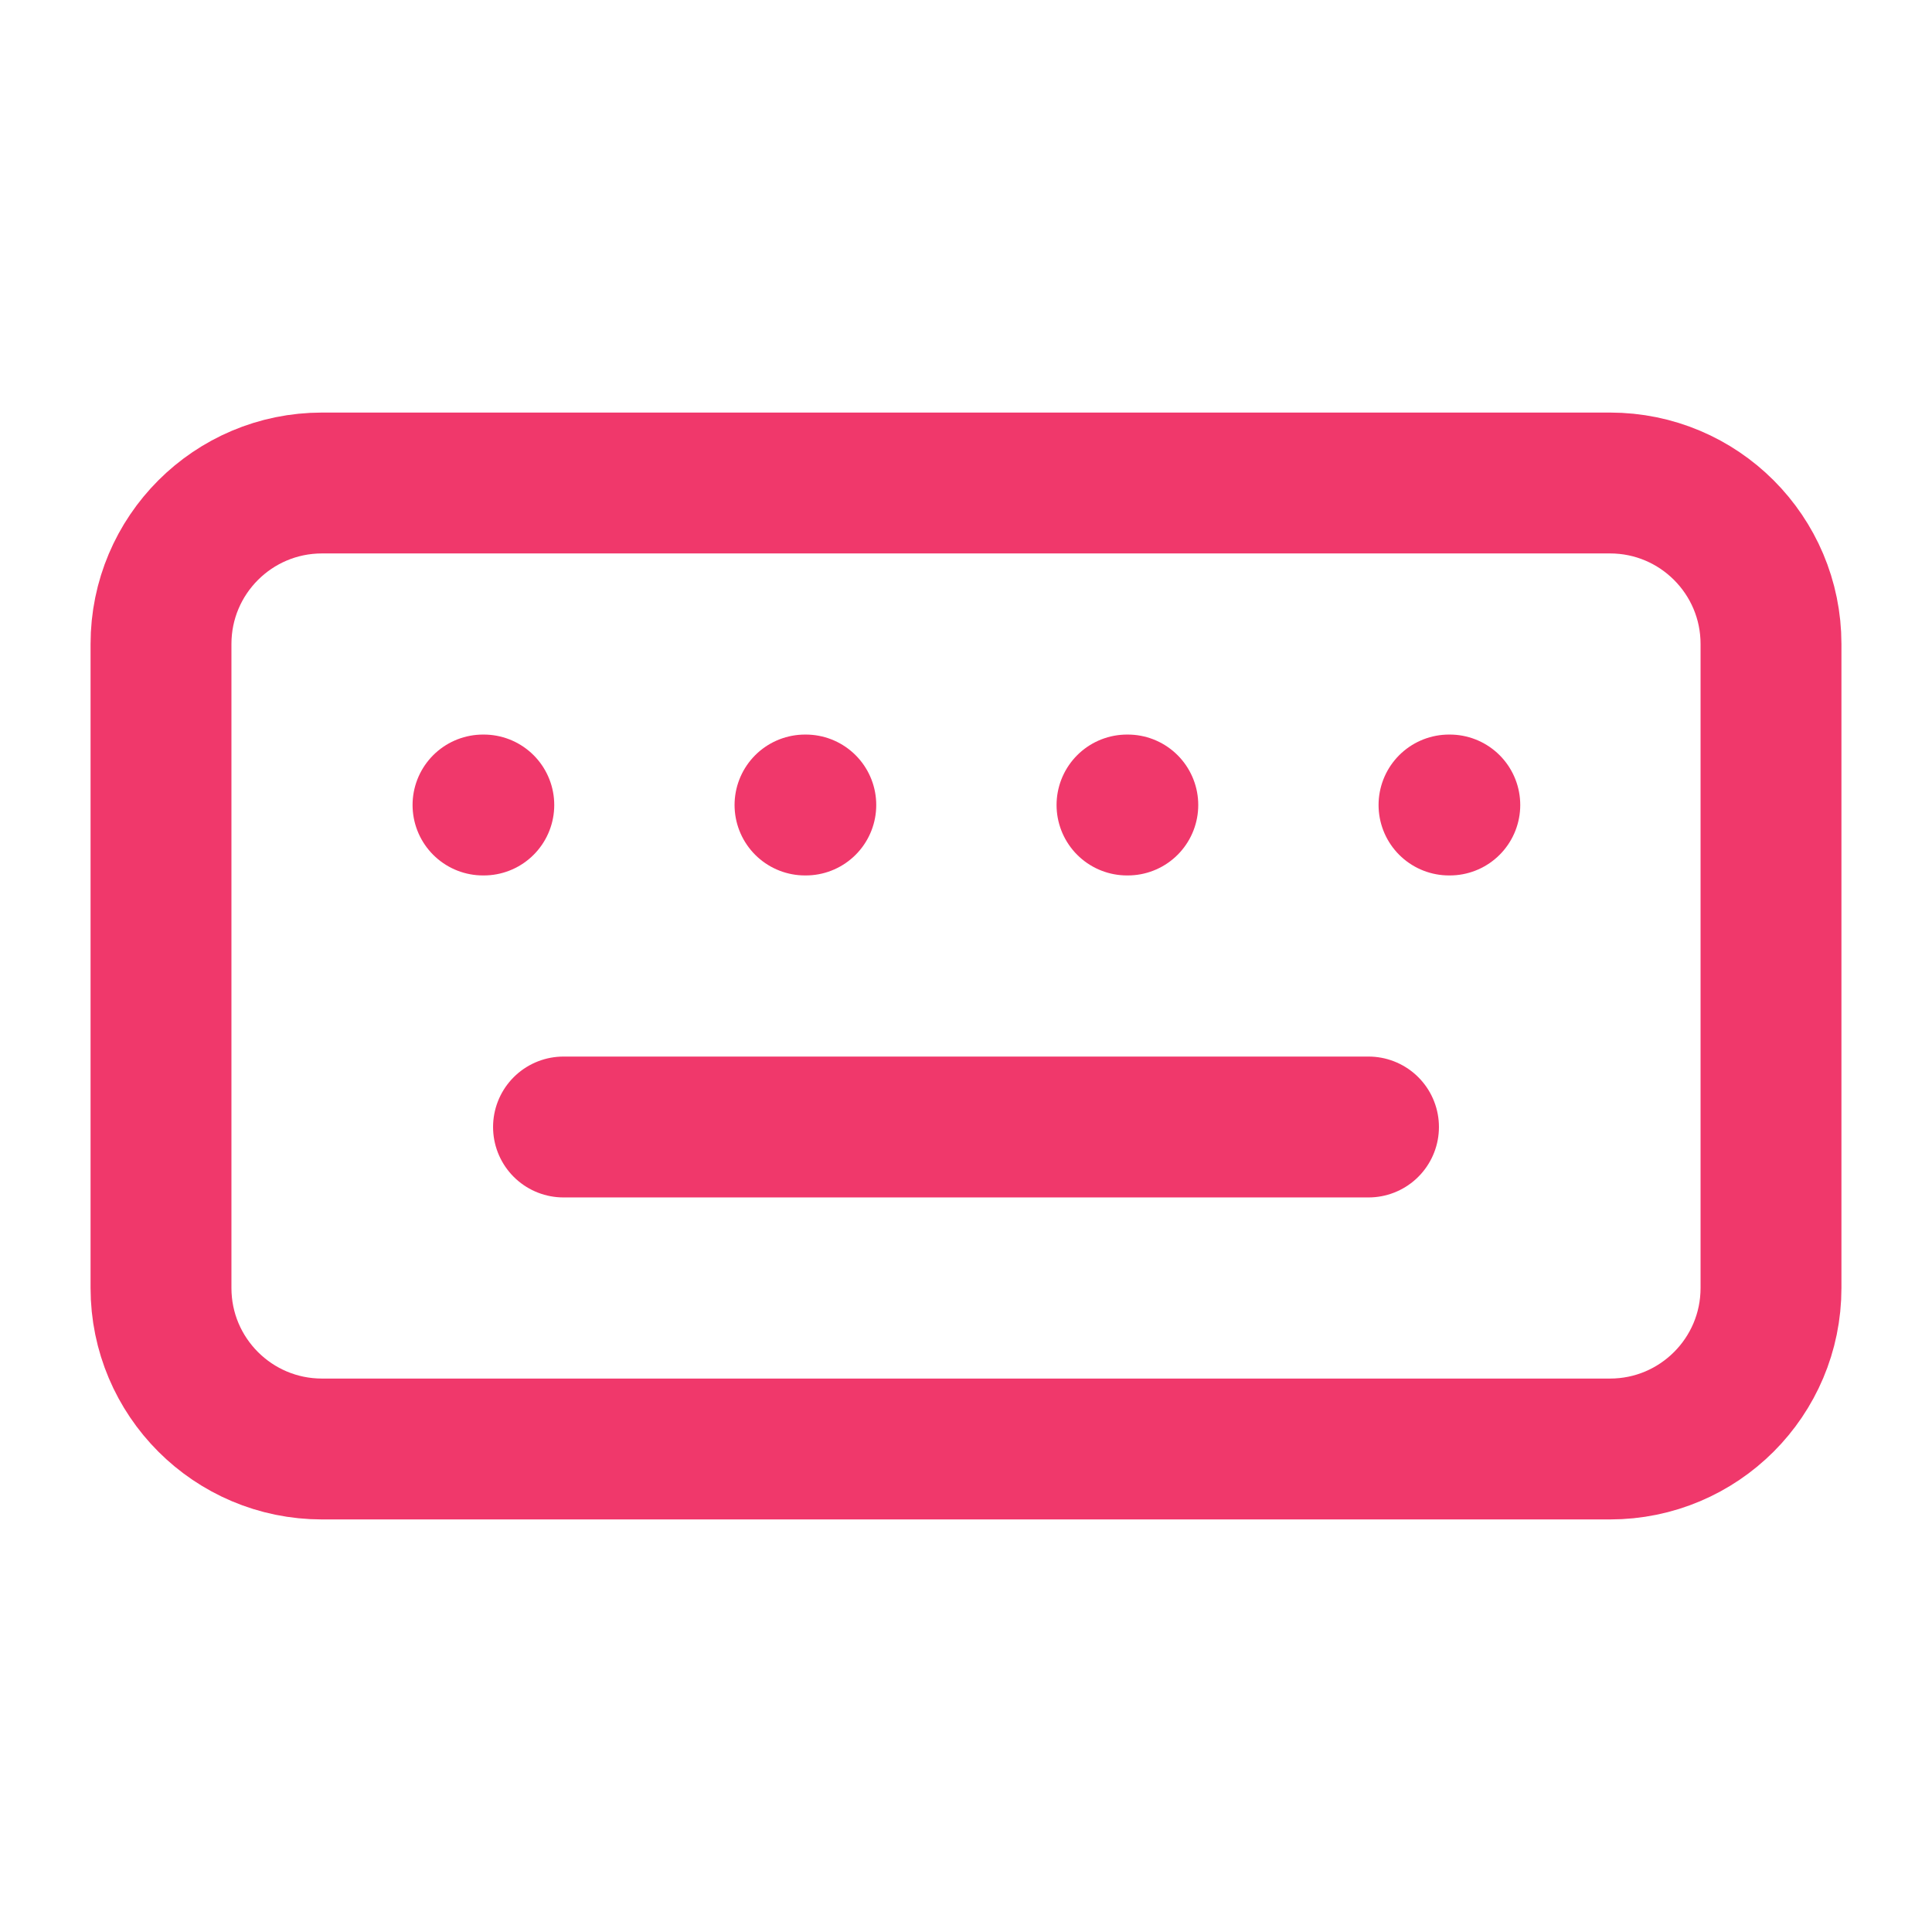
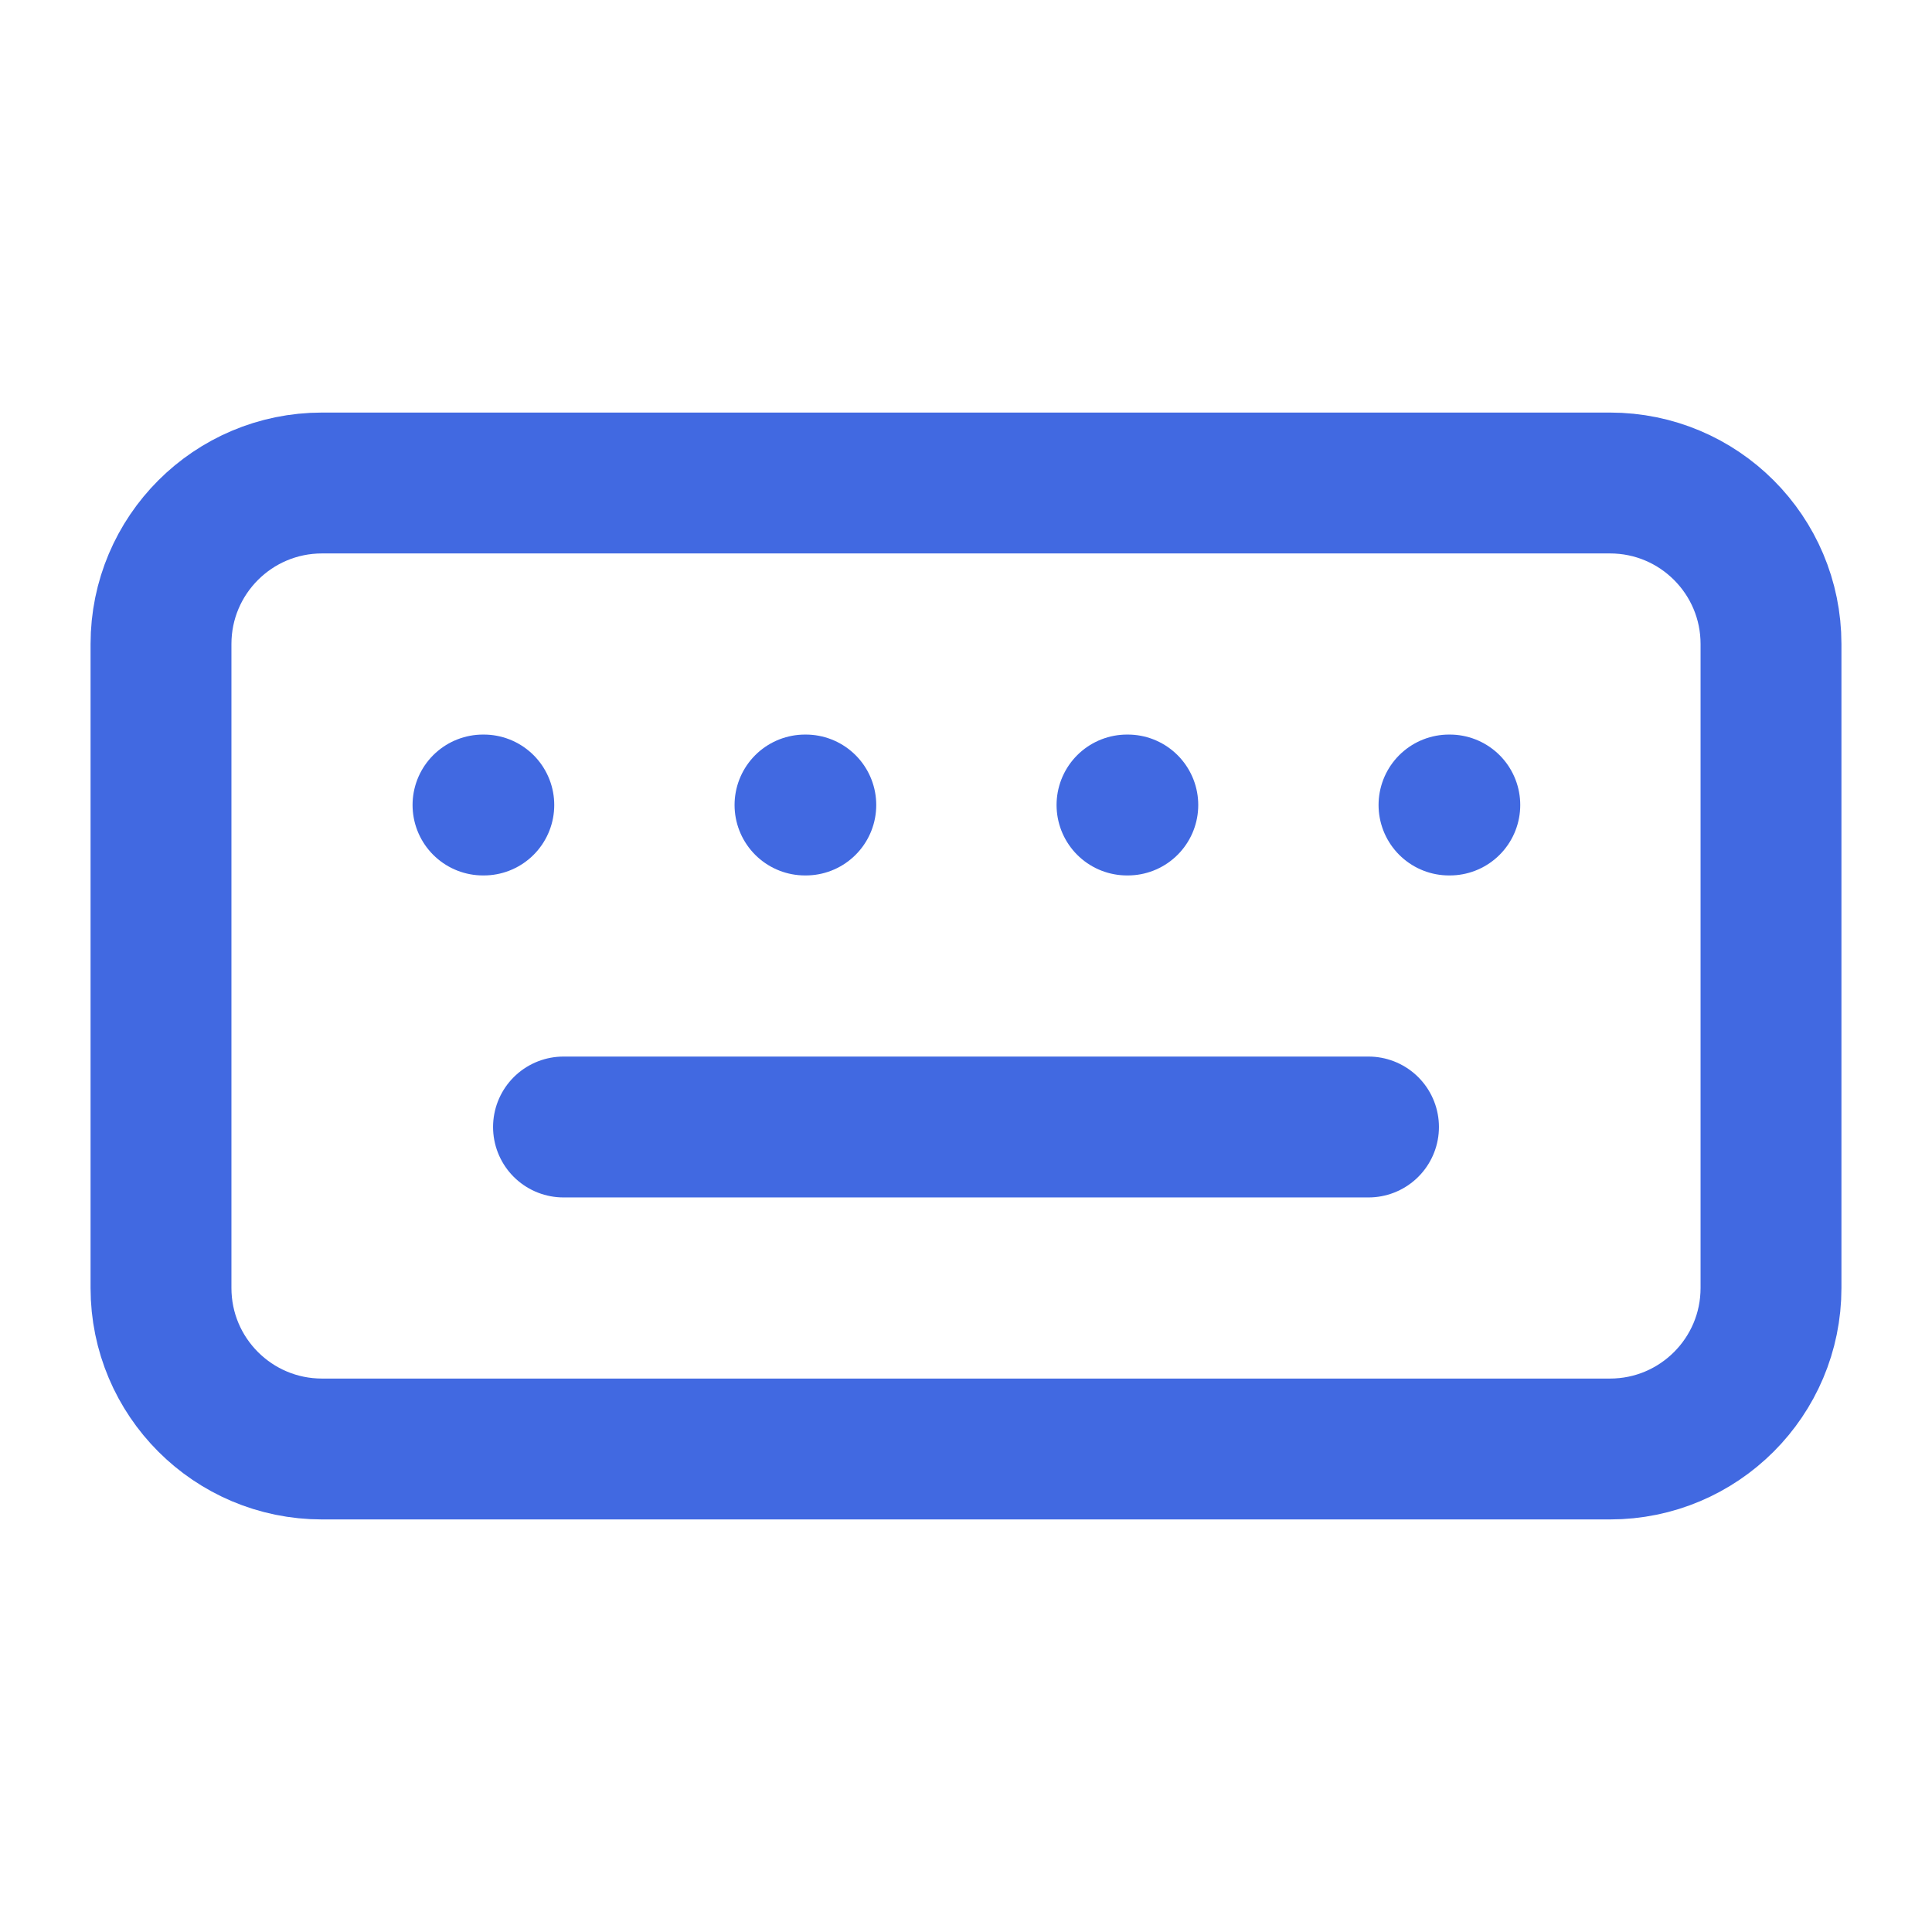
<svg xmlns="http://www.w3.org/2000/svg" width="16" height="16" viewBox="0 0 24 24">
-   <g fill="none" stroke="#f0386b" stroke-width="1.75" stroke-linecap="round" stroke-linejoin="round" color="#f0386b">
+   <g fill="none" stroke="#4169e1" stroke-width="1.75" stroke-linecap="round" stroke-linejoin="round" color="#4169e1">
    <rect x="2" y="6" width="20" height="12" rx="2" />
    <path d="M6 10h.01M10 10h.01M14 10h.01M18 10h.01M7 14h10" />
  </g>
</svg>
